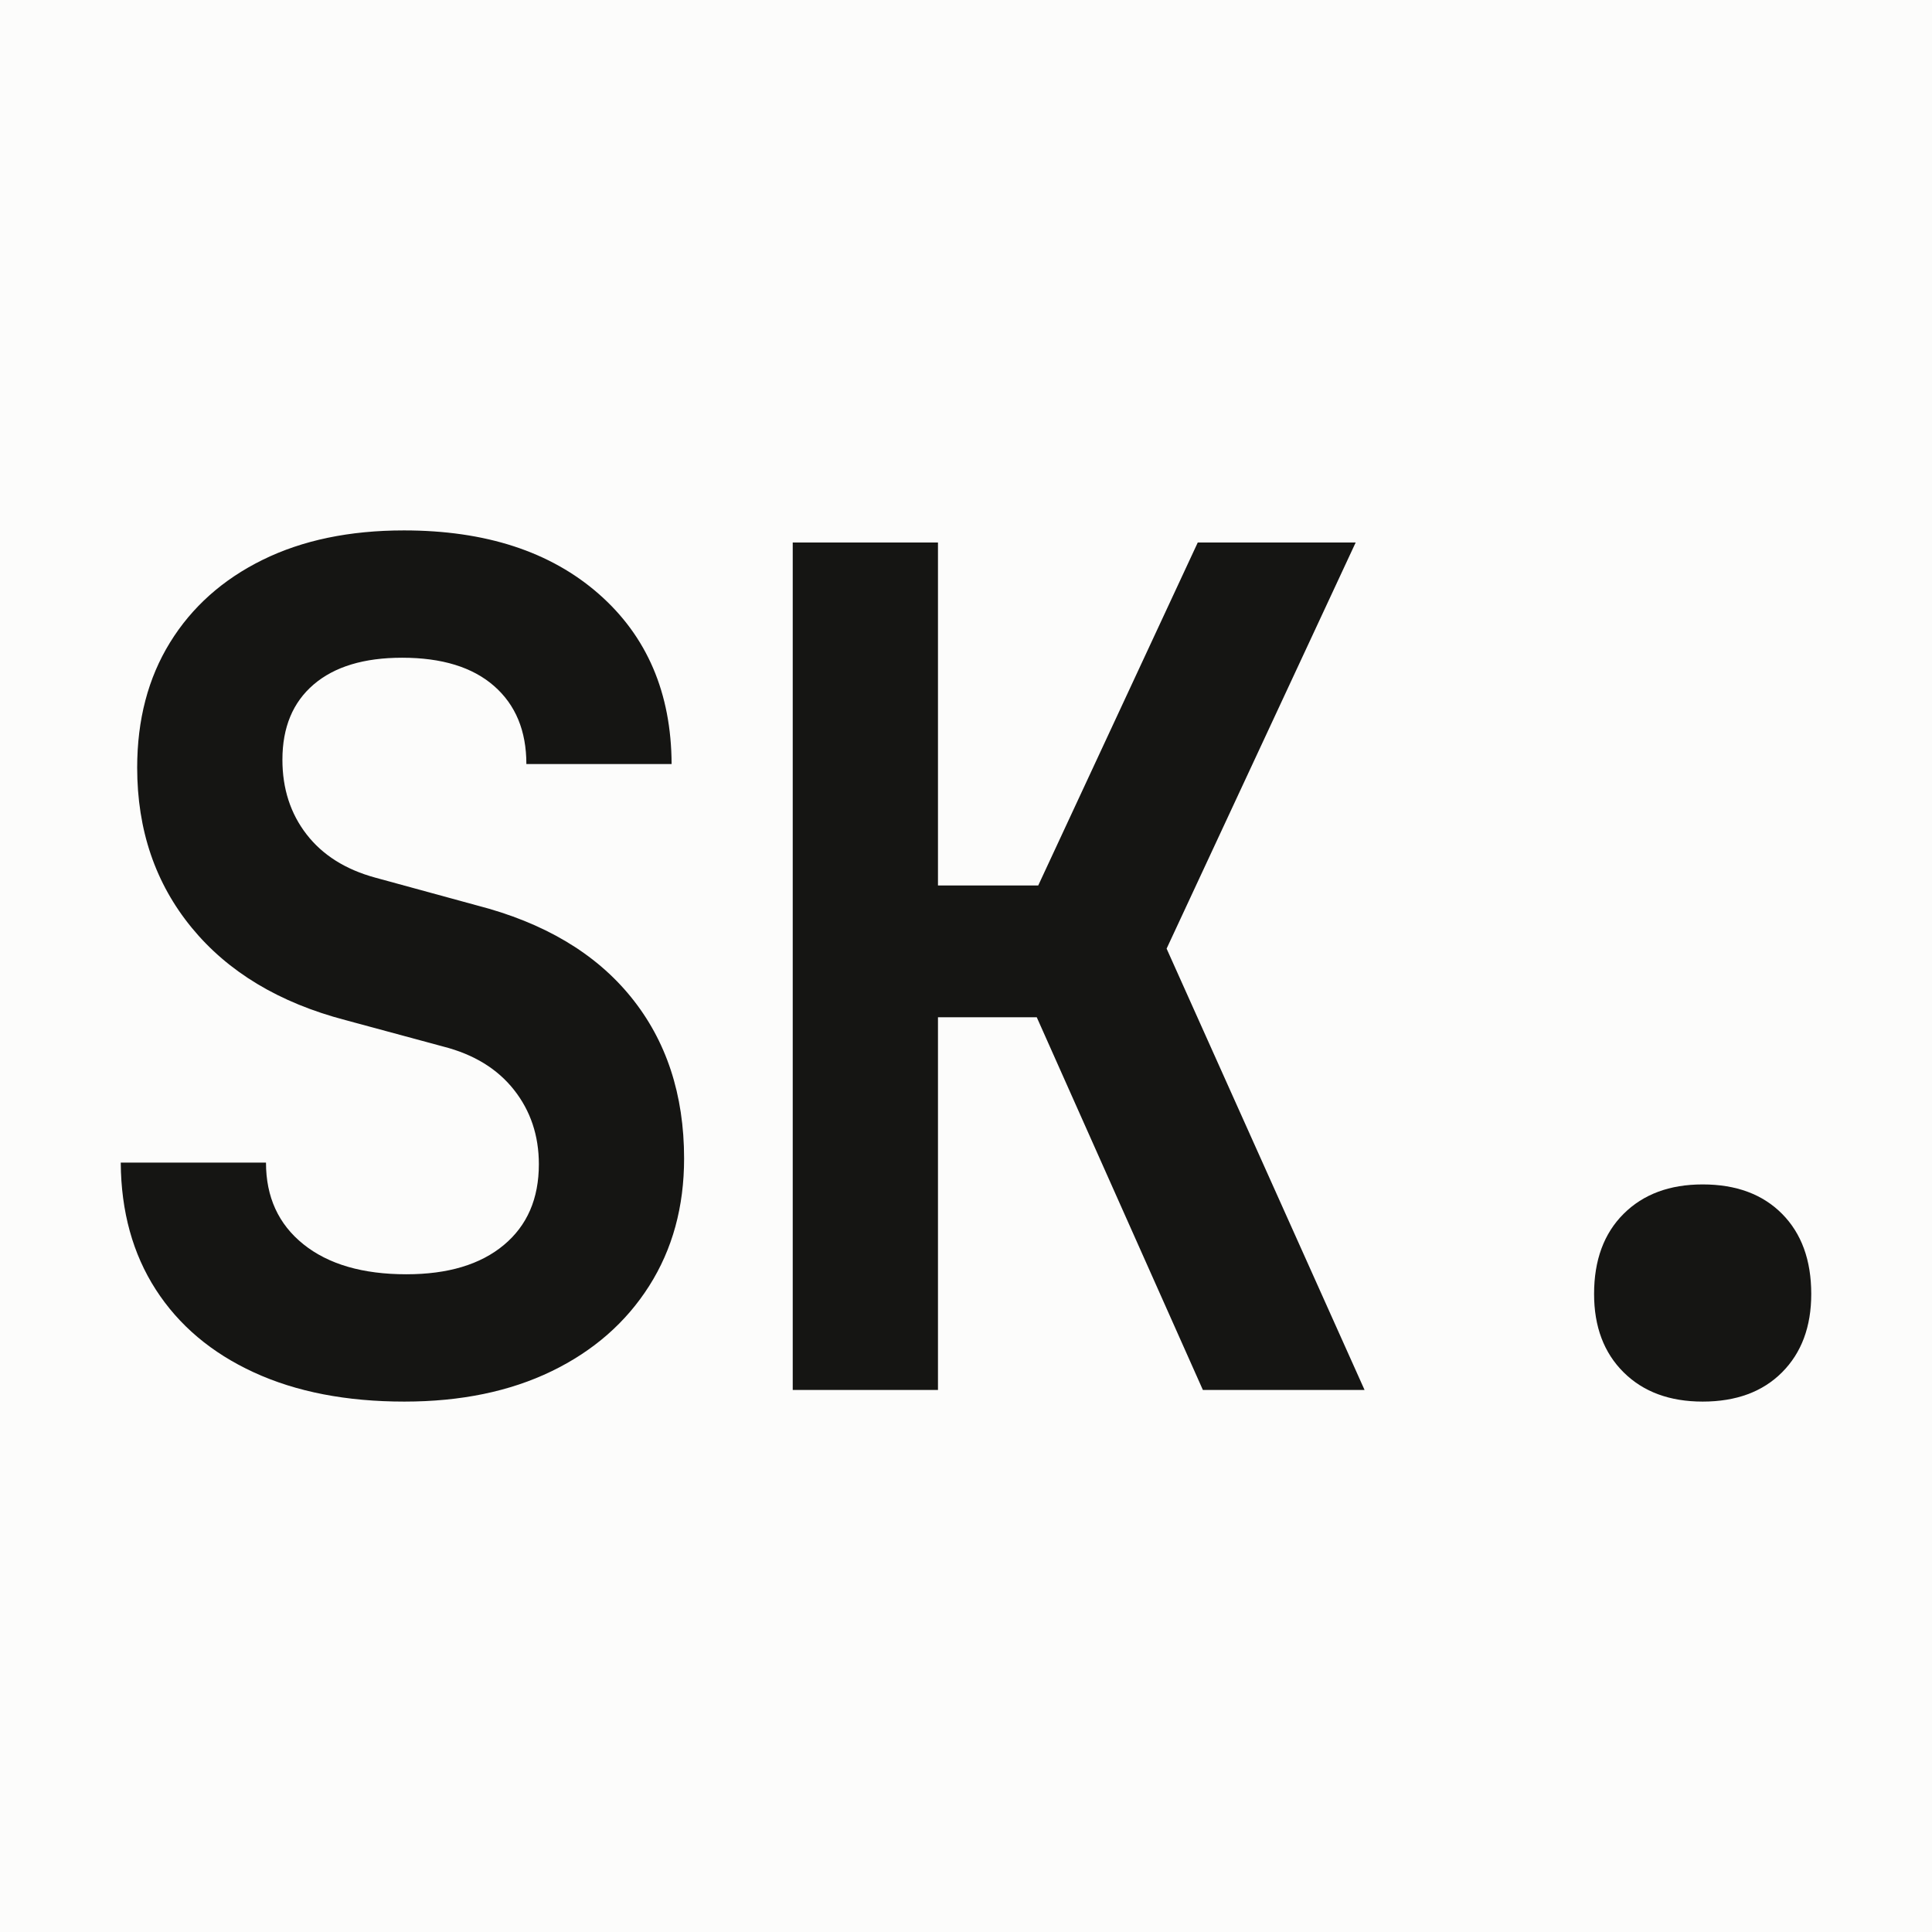
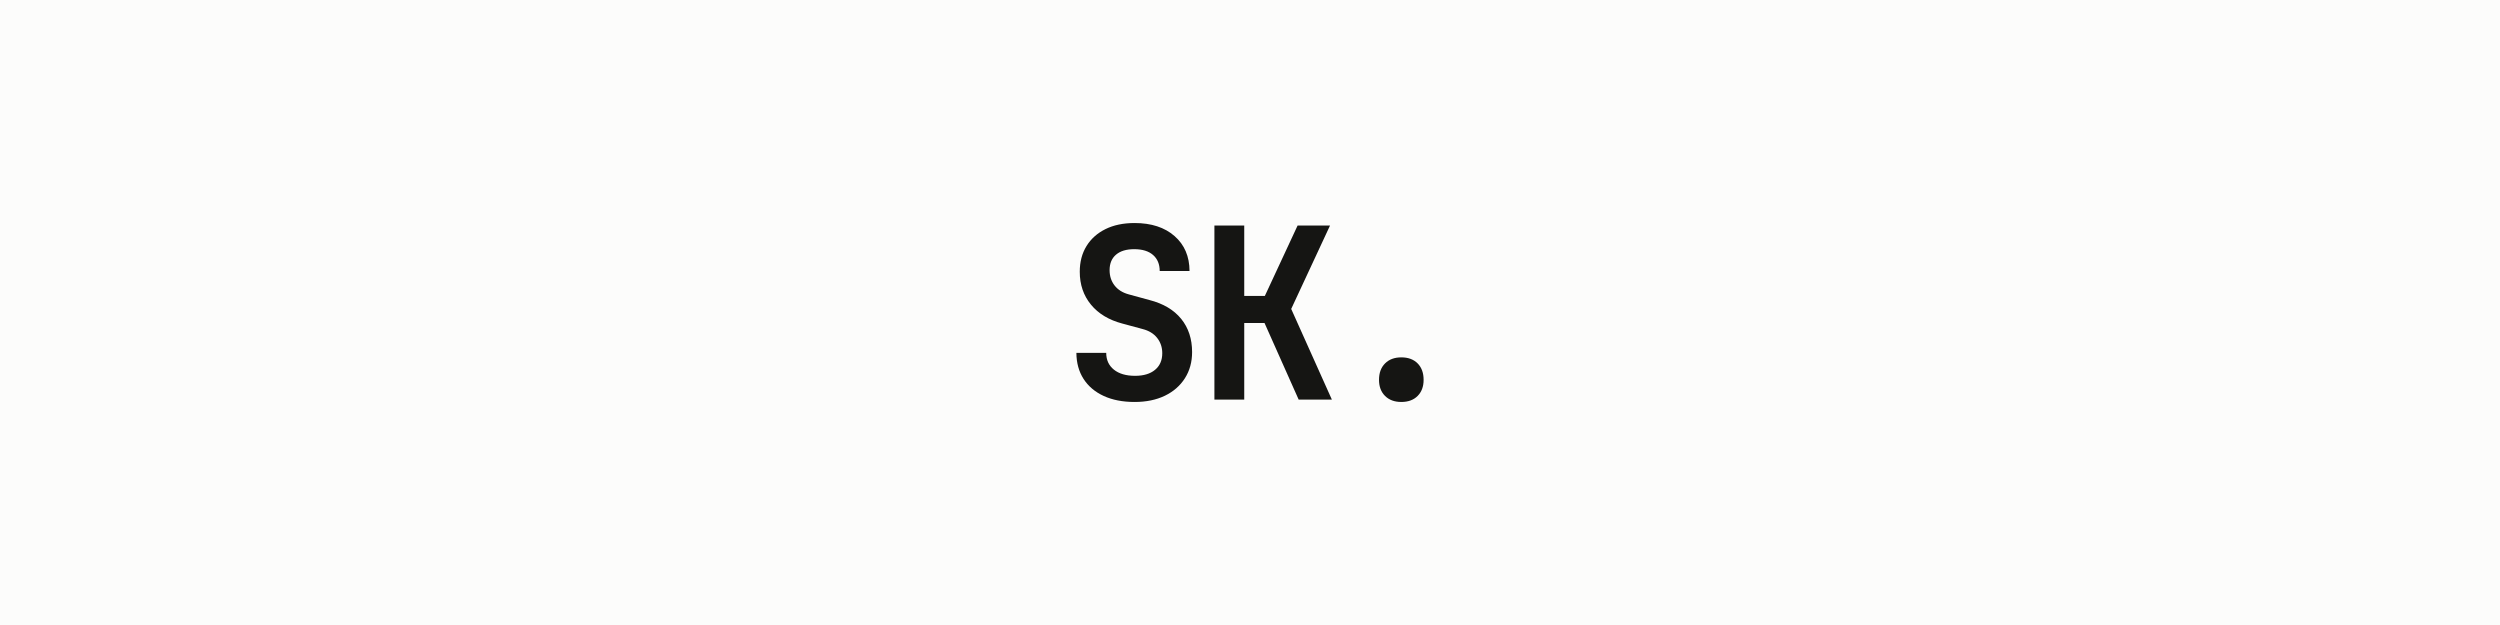
- <svg xmlns="http://www.w3.org/2000/svg" viewBox="0 0 128 128" width="128" height="128">
-   <rect width="128" height="128" fill="#fcfcfb" />
-   <g fill="#151513" transform="translate(3.587053 92.08988) scale(0.07691484 -0.07691484)">
+ <svg xmlns="http://www.w3.org/2000/svg" width="1584" height="396" viewBox="0 0 1584 396">
+   <rect width="1584" height="396" fill="#fcfcfb" />
+   <g fill="#151513" transform="translate(673.3317 253.1765) scale(0.1510827 -0.1510827)">
    <path transform="translate(0 0)" d="M301.66 -10Q226.735 -10 172.017 15.17Q117.3 40.34 87.544 86.51Q57.789 132.68 57.374 195.85H182.476Q182.476 151.381 214.711 125.523Q246.945 99.666 303.415 99.666Q357.055 99.666 387.289 124.816Q417.524 149.966 417.524 194.435Q417.524 231.415 396.072 258.565Q374.619 285.715 335.3 295.789L250.925 318.599Q165.395 341.014 118.459 398.232Q71.524 455.449 71.524 536.055Q71.524 597.98 99.779 643.82Q128.034 689.66 179.544 715.037Q231.055 740.415 301.32 740.415Q406.68 740.415 469.068 685.745Q531.456 631.075 531.87 539.15H406.769Q406.769 582.034 378.949 606.392Q351.13 630.749 299.735 630.749Q250.51 630.749 223.568 607.722Q196.626 584.694 196.626 542.885Q196.626 505.49 217.408 478.633Q238.19 451.775 276.755 441.285L363.885 417.476Q450.925 395.061 496.775 338.598Q542.626 282.136 542.626 199.36Q542.626 137.02 512.578 89.68Q482.53 42.34 428.52 16.17Q374.51 -10 301.66 -10Z" />
    <path transform="translate(560 0)" d="M76.204 0V730H201.306V434.551H287.66L425.089 730H561.115L398.251 380.17L568.775 0H429.504L286.415 321.034H201.306V0Z" />
    <path transform="translate(1120 0)" d="M300 -10Q257.32 -10 231.895 15.218Q206.47 40.435 206.47 82.7Q206.47 126.381 231.895 151.721Q257.32 177.061 300 177.061Q343.265 177.061 368.398 151.721Q393.53 126.381 393.53 82.7Q393.53 40.435 368.398 15.218Q343.265 -10 300 -10Z" />
  </g>
</svg>
